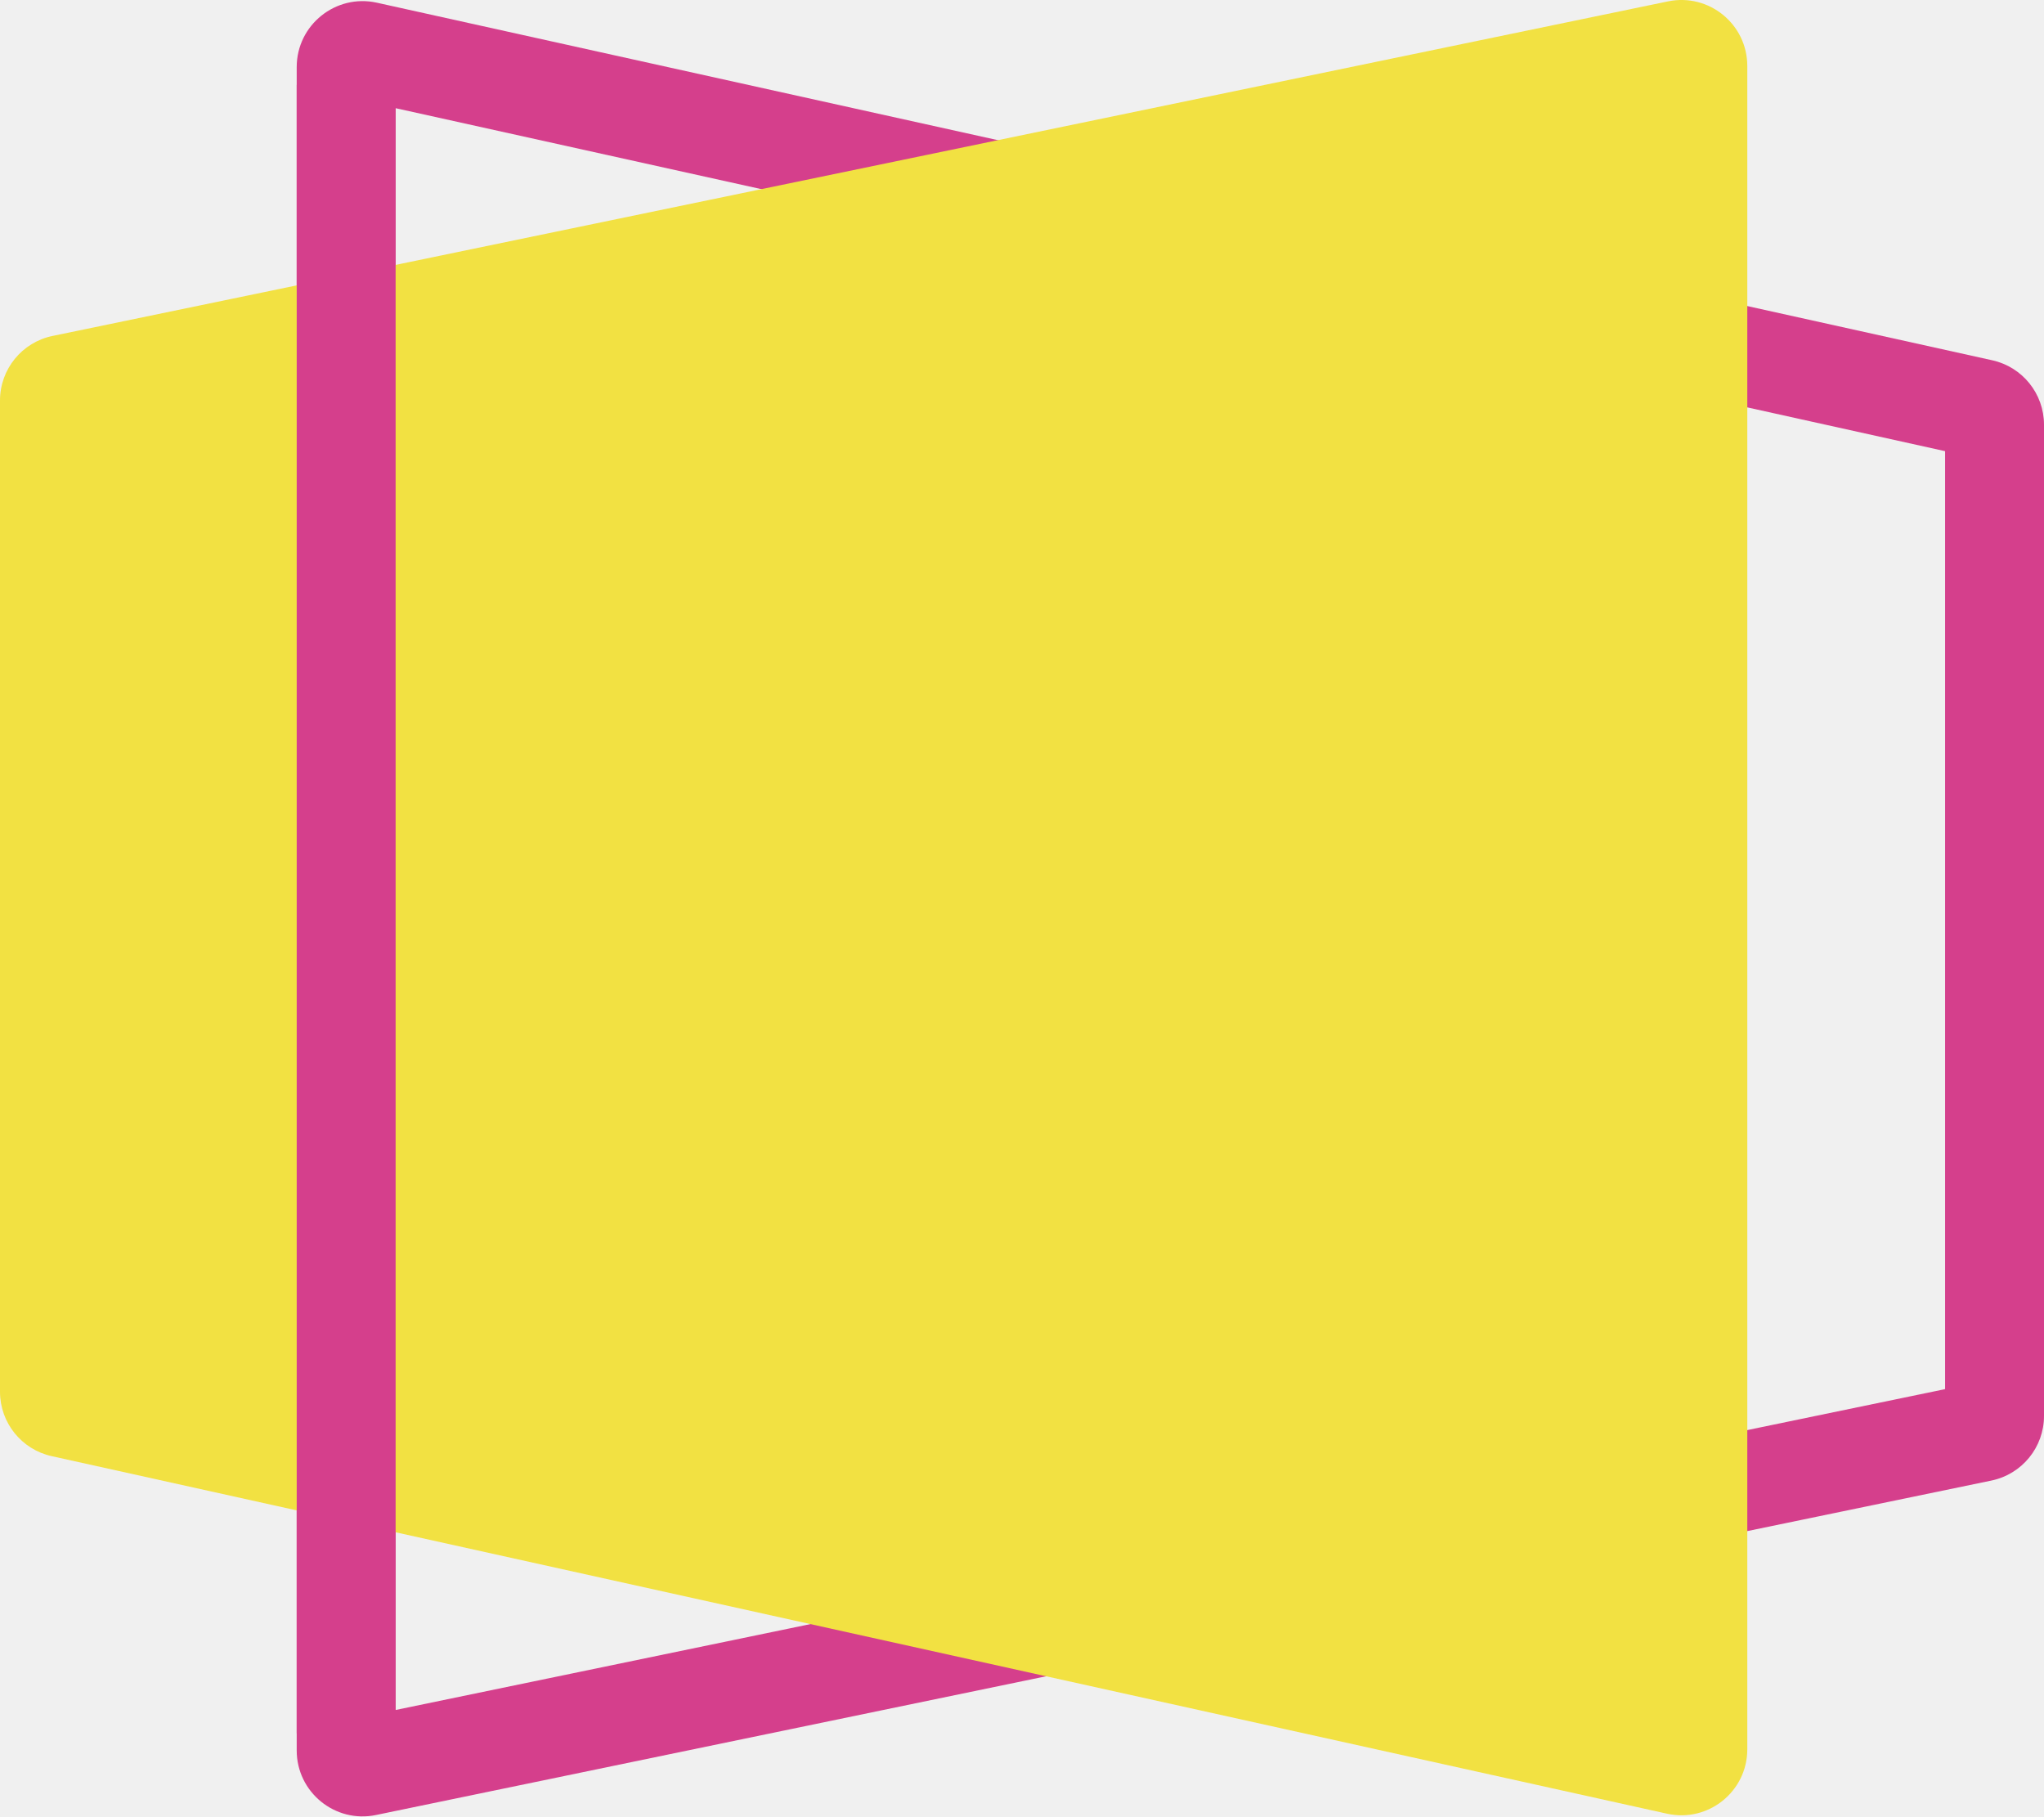
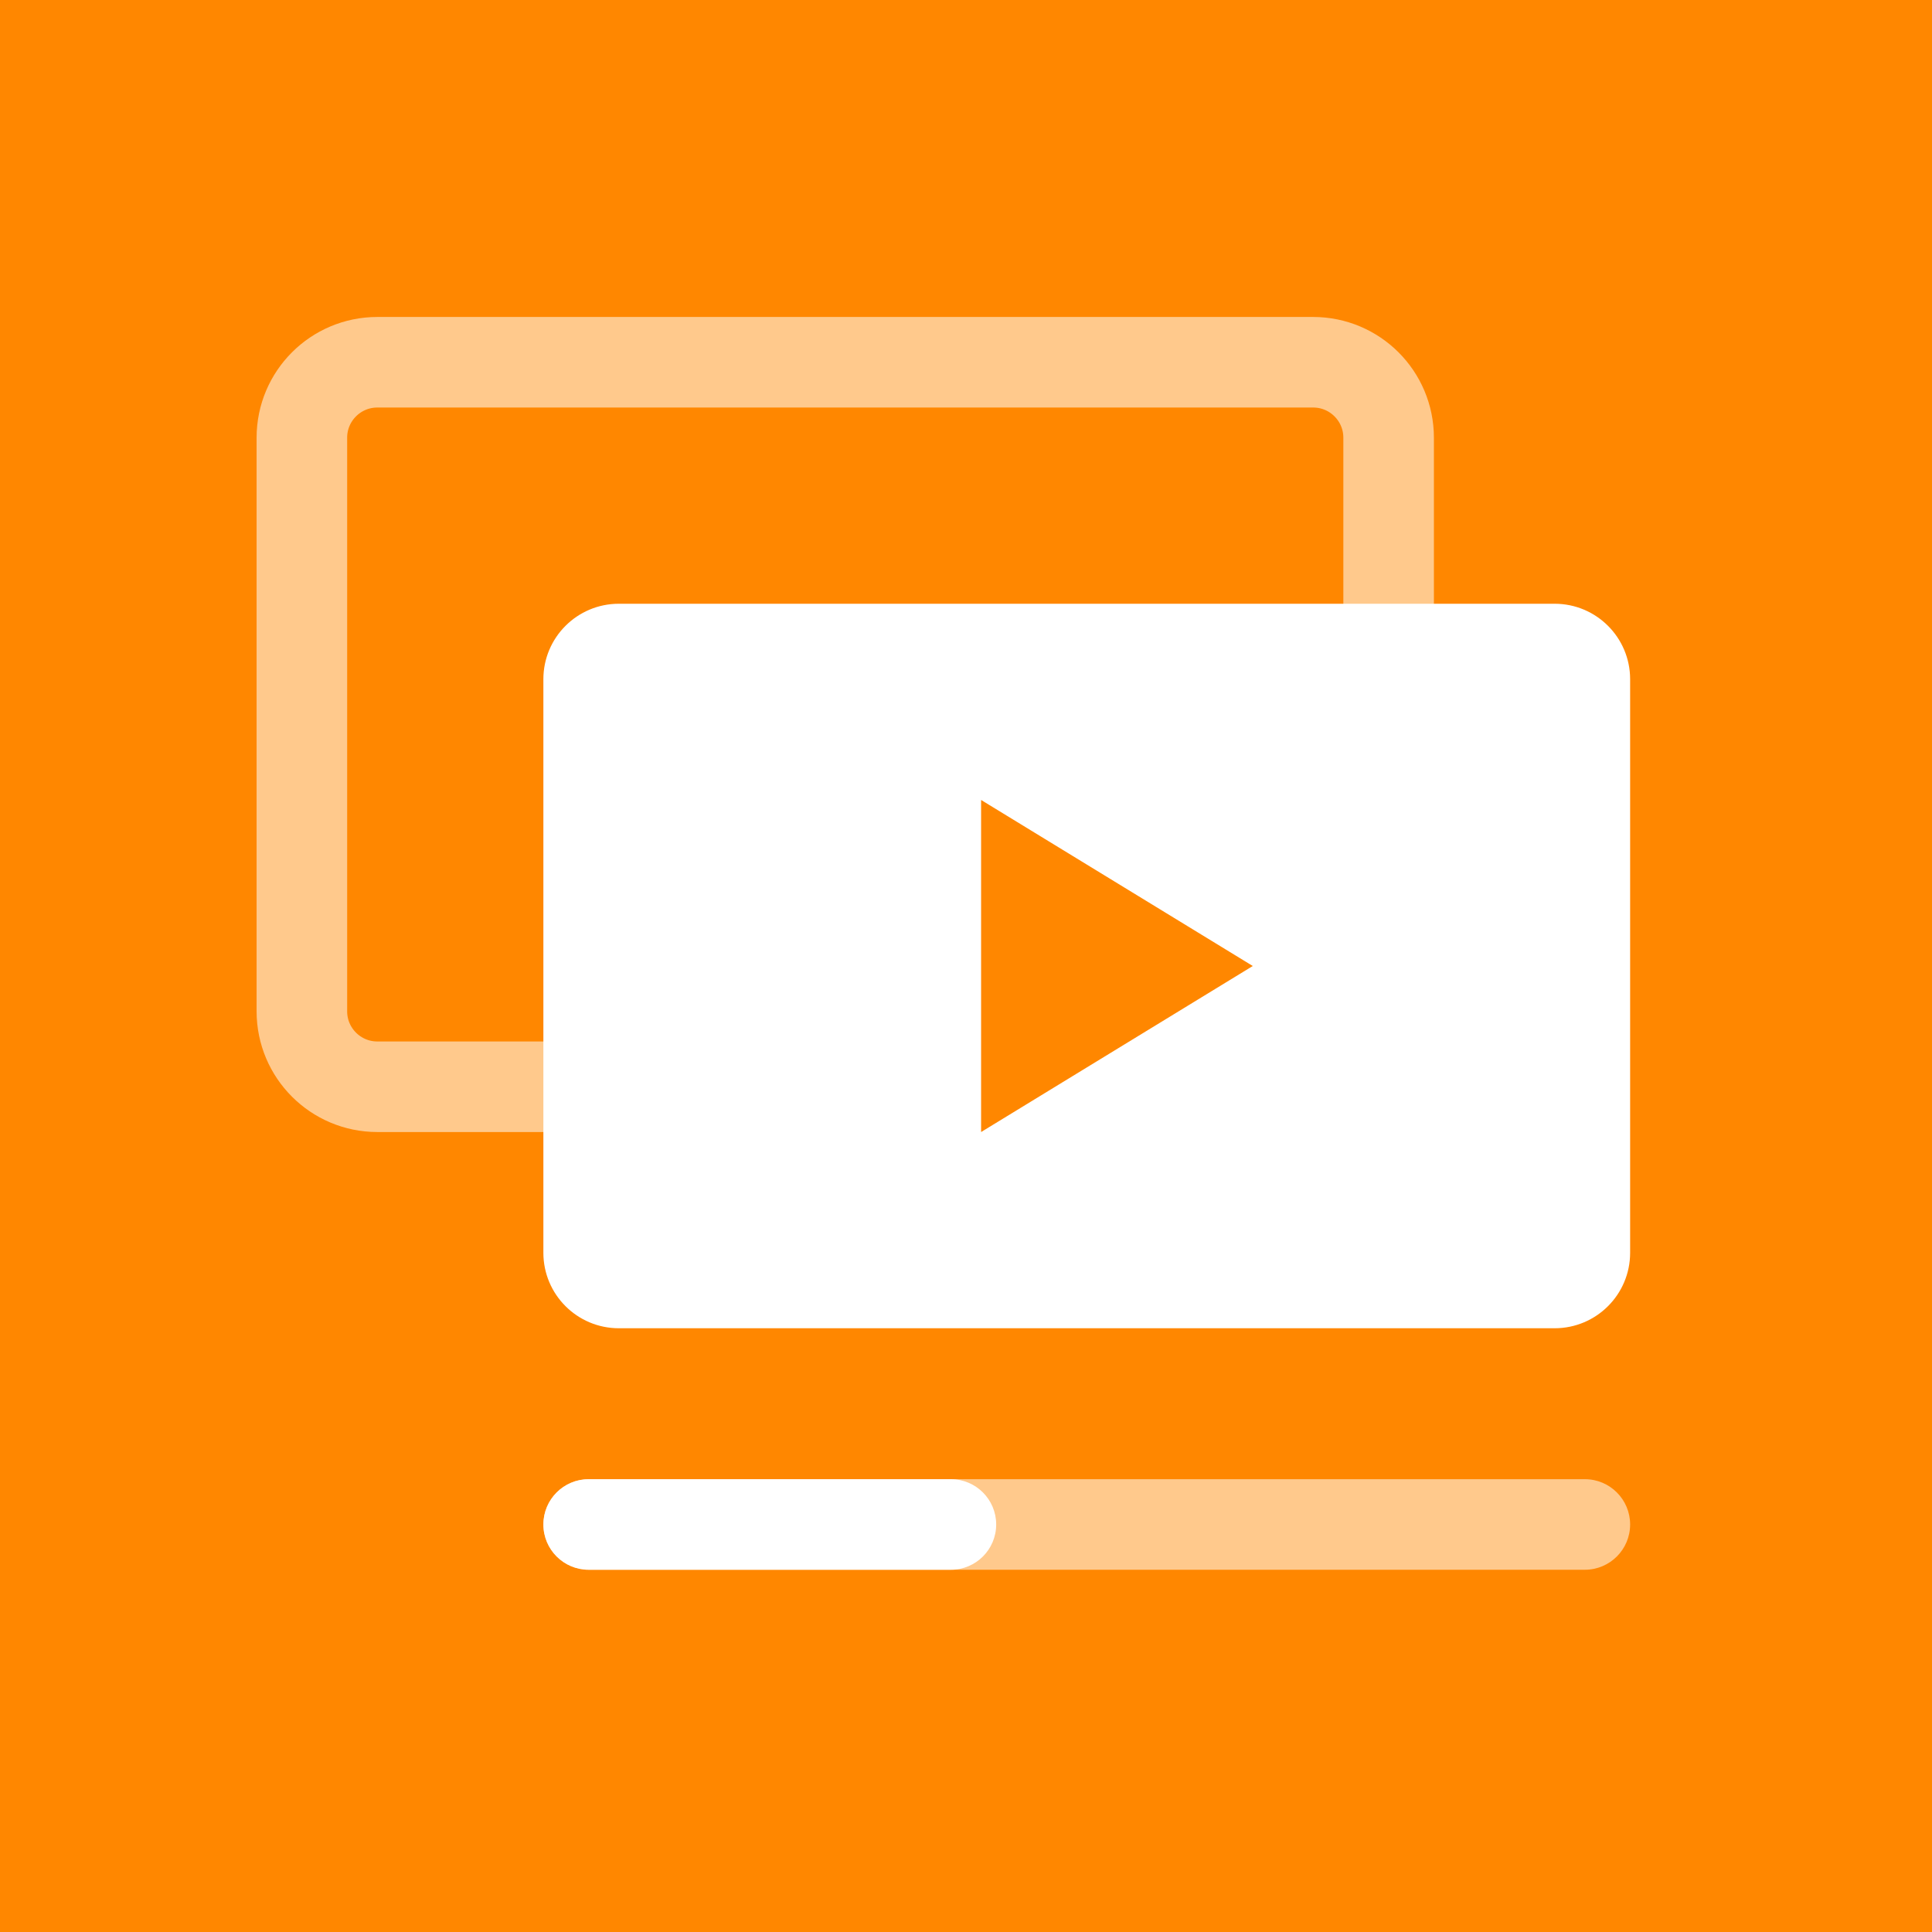
- <svg xmlns="http://www.w3.org/2000/svg" width="62" height="55.088" viewBox="0 0 62 55.088" fill="none" version="1.1" id="svg12">
-   <defs id="defs12" />
-   <path fill-rule="evenodd" clip-rule="evenodd" d="m 59,42.129 v -28.446 L 12,3.281 V 51.86 Z m 1.405,2.773 C 61.334,44.709 62,43.891 62,42.943 v -30.063 c 0,-0.938 -0.652,-1.75 -1.568,-1.953 l -49,-10.845 C 10.184,-0.194 9,0.756 9,2.035 l -10e-6,51.052 c 0,1.268 1.164,2.216 2.406,1.958 z" fill="#d53f8c" id="path1" />
-   <path d="m 0,12.146 c 0,-0.948 0.666,-1.766 1.595,-1.958 L 50.594,0.042 C 51.836,-0.215 53,0.733 53,2.001 V 53.053 c 0,1.279 -1.184,2.229 -2.432,1.953 L 1.568,44.162 C 0.652,43.959 0,43.147 0,42.209 Z" fill="#f2e142" id="path2" />
-   <path d="M 12,2.574 V 52.569 H 9 V 2.574 Z" fill="#d53f8c" id="path3" />
+ <svg xmlns="http://www.w3.org/2000/svg" viewBox="0 0 64 64" width="64" height="64">
+   <rect width="64" height="64" fill="#ff8700" />
+   <rect x="10" y="12" width="36" height="24" rx="2.5" fill="none" stroke="#fff" stroke-width="3" opacity=".55" />
+   <rect x="18" y="20" width="36" height="24" rx="2.5" fill="#fff" />
+   <path d="M32.5 26.5v11l9-5.5z" fill="#ff8700" />
+   <rect x="18" y="49" width="36" height="3" rx="1.5" fill="#fff" opacity=".55" />
+   <rect x="18" y="49" width="15" height="3" rx="1.5" fill="#fff" />
</svg>
